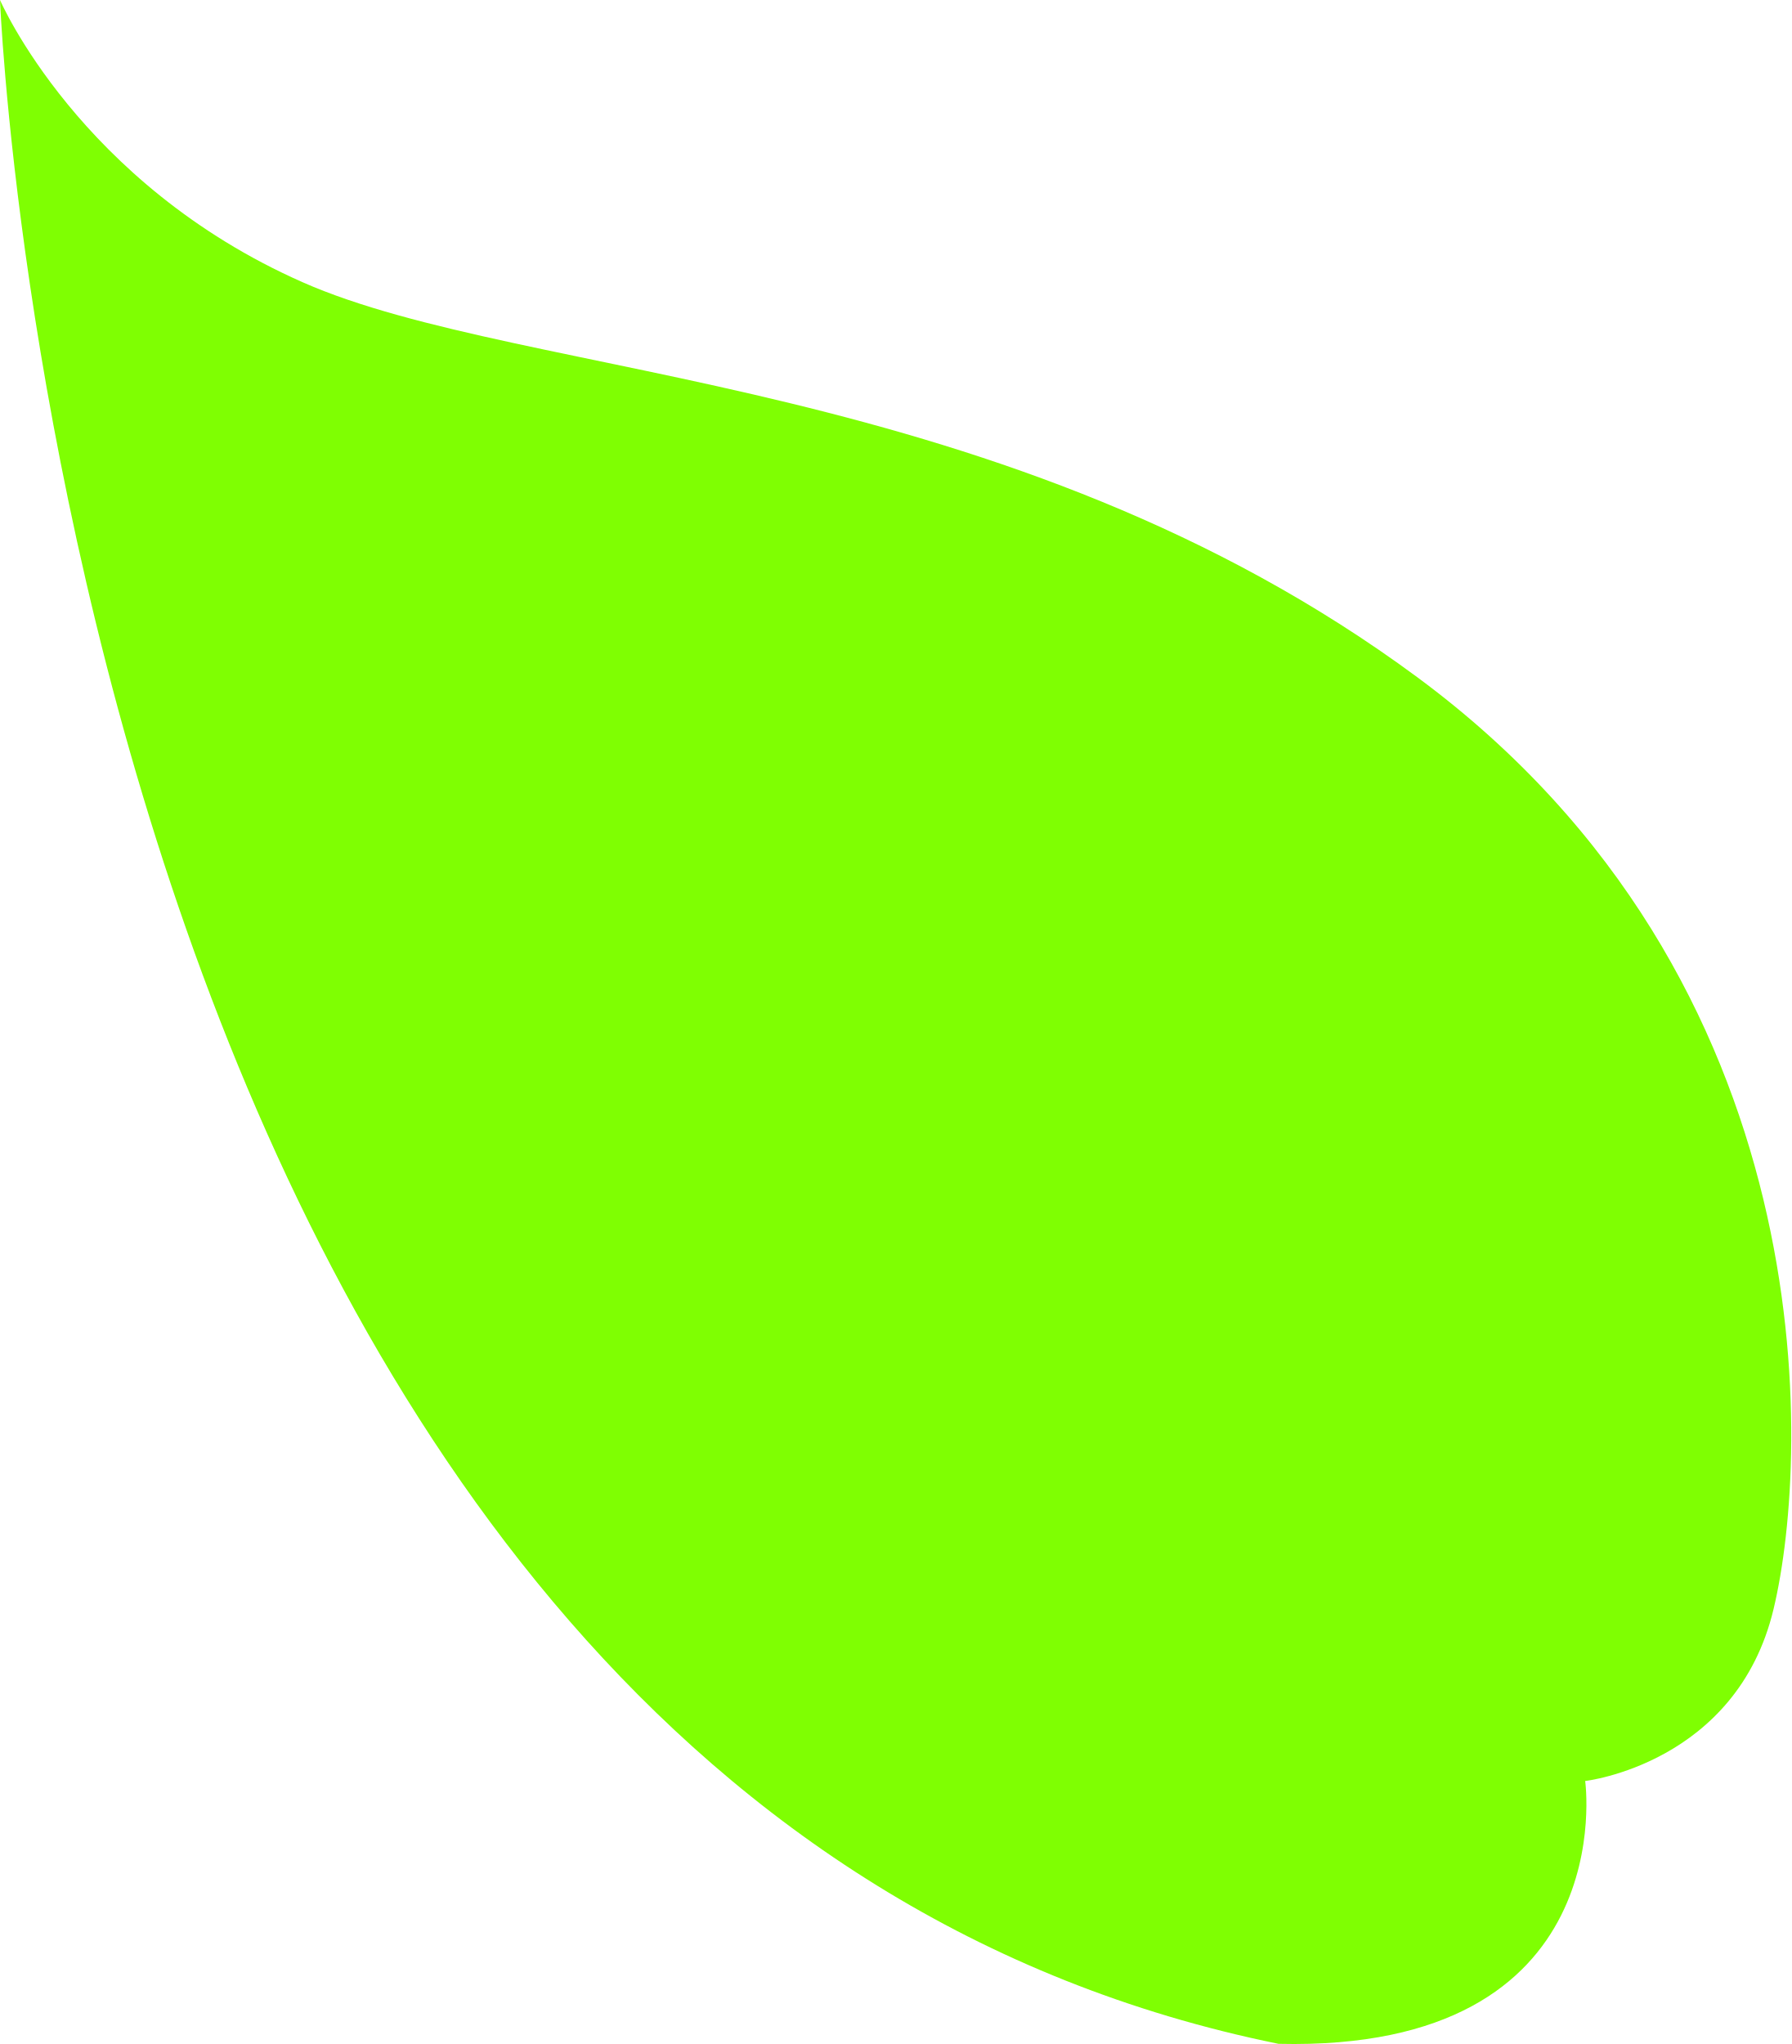
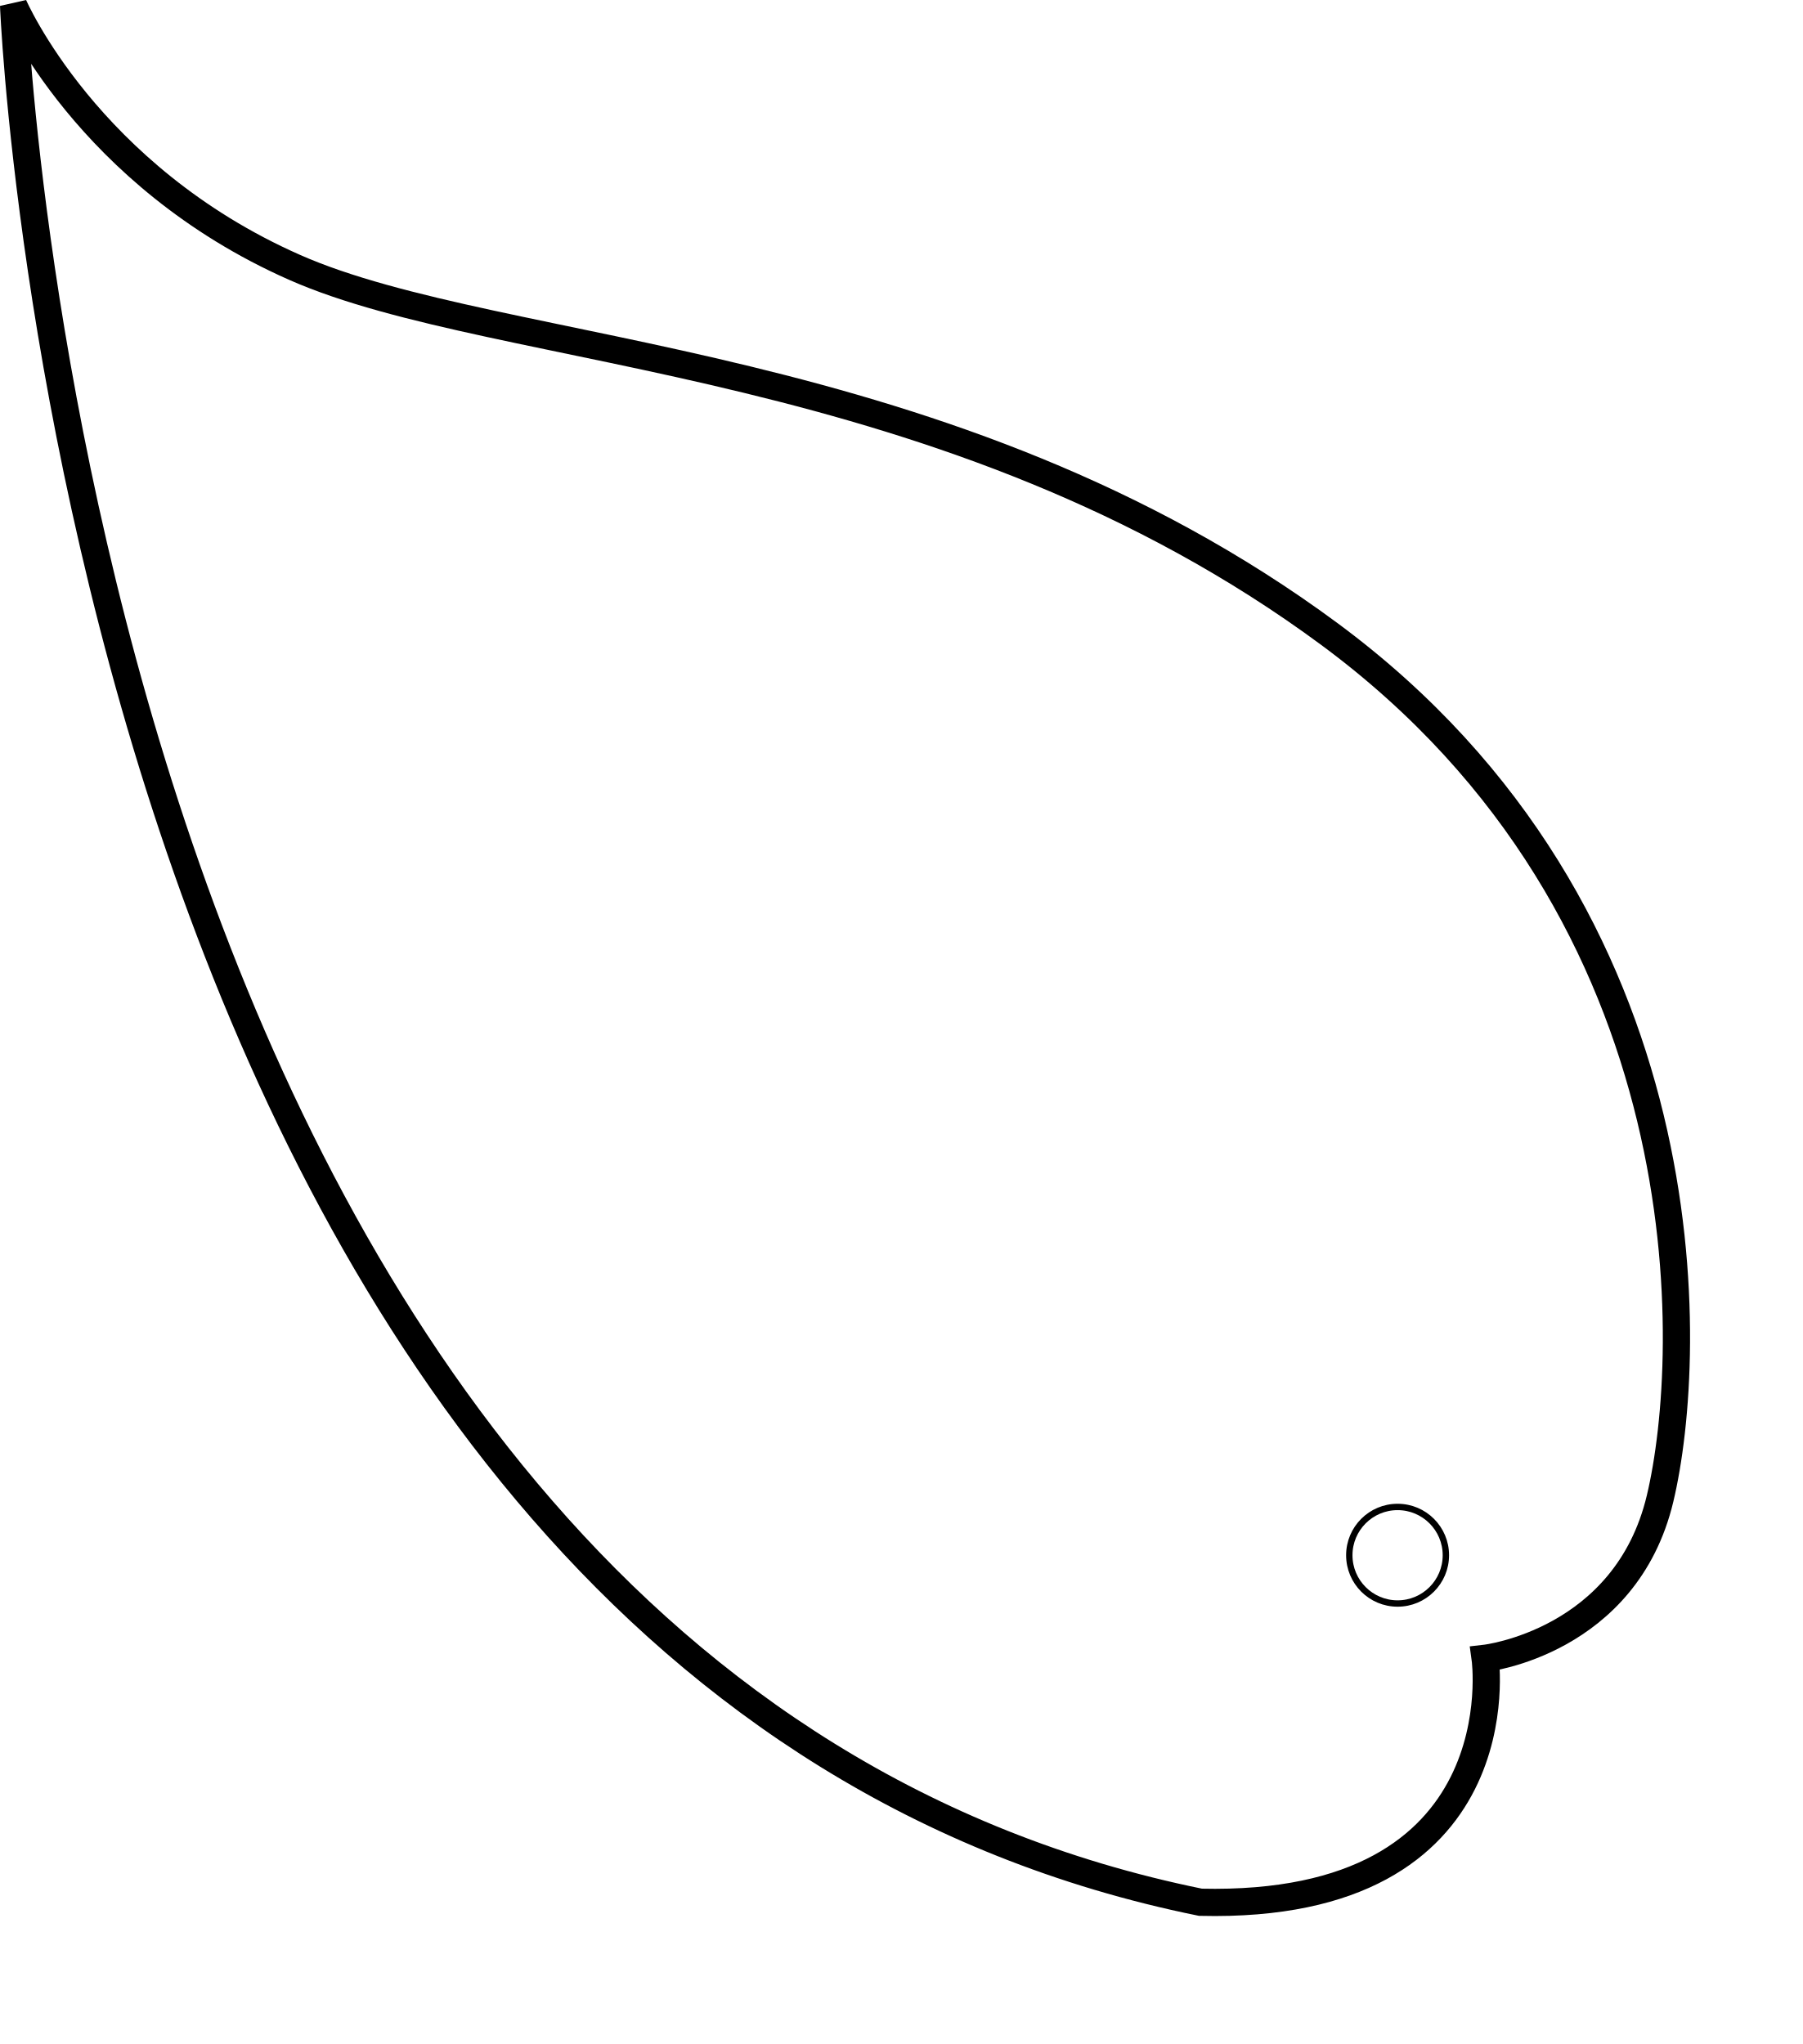
- <svg xmlns="http://www.w3.org/2000/svg" width="49.007" height="55.916" id="svg2818" version="1.0">
+ <svg xmlns="http://www.w3.org/2000/svg" width="4.023cm" height="4.562cm" id="svg2818" version="1.0">
  <defs id="defs2820">
    </defs>
-   <g id="layer1" transform="translate(-41.2106,-161.547)">
-     <g transform="matrix(1.25,0,0,1.25,41.2106,161.547)" style="fill:#7fff02;fill-rule:nonzero;stroke:none;stroke-width:0.642;stroke-linecap:butt;stroke-linejoin:miter;stroke-dasharray:none" id="g80">
-       <path d="M 0,0 C 0,0 1.732,4.016 6.622,6.176 C 11.511,8.339 22.043,8.188 31.023,14.823 C 40.002,21.46 39.629,31.822 38.819,35.211 C 38.012,38.599 34.695,38.977 34.695,38.977 C 34.695,38.977 35.524,44.908 27.983,44.729 C 1.556,39.354 0,0 0,0 z" id="path82" />
+   <g id="layer1" transform="translate(-40.06268,-161.0921)">
+     <g id="g4137">
+       <g id="g80" style="fill:none;fill-rule:nonzero;stroke:#000000;stroke-width:0.642;stroke-linecap:butt;stroke-linejoin:miter;stroke-dasharray:none;stroke-opacity:1" transform="matrix(3.577409,0,0,3.577409,41.2106,161.547)">
+         <path style="fill:none;stroke:#000000;stroke-opacity:1" id="path82" d="m 0,0 c 0,0 1.732,4.016 6.622,6.176 4.889,2.163 15.421,2.012 24.4,8.647 8.979,6.636 8.607,16.998 7.797,20.388 -0.808,3.388 -4.124,3.765 -4.124,3.765 0,0 0.829,5.931 -6.712,5.752 C 1.556,39.354 0,0 0,0 Z" />
+       </g>
+       <circle r="4.073" cy="292.284" cx="157.944" id="path4286" style="display:inline;opacity:1;fill:none;fill-opacity:1;stroke:#000000;stroke-width:0.537;stroke-linecap:round;stroke-linejoin:round;stroke-miterlimit:4;stroke-dasharray:none;stroke-dashoffset:0;stroke-opacity:1" />
    </g>
  </g>
</svg>
